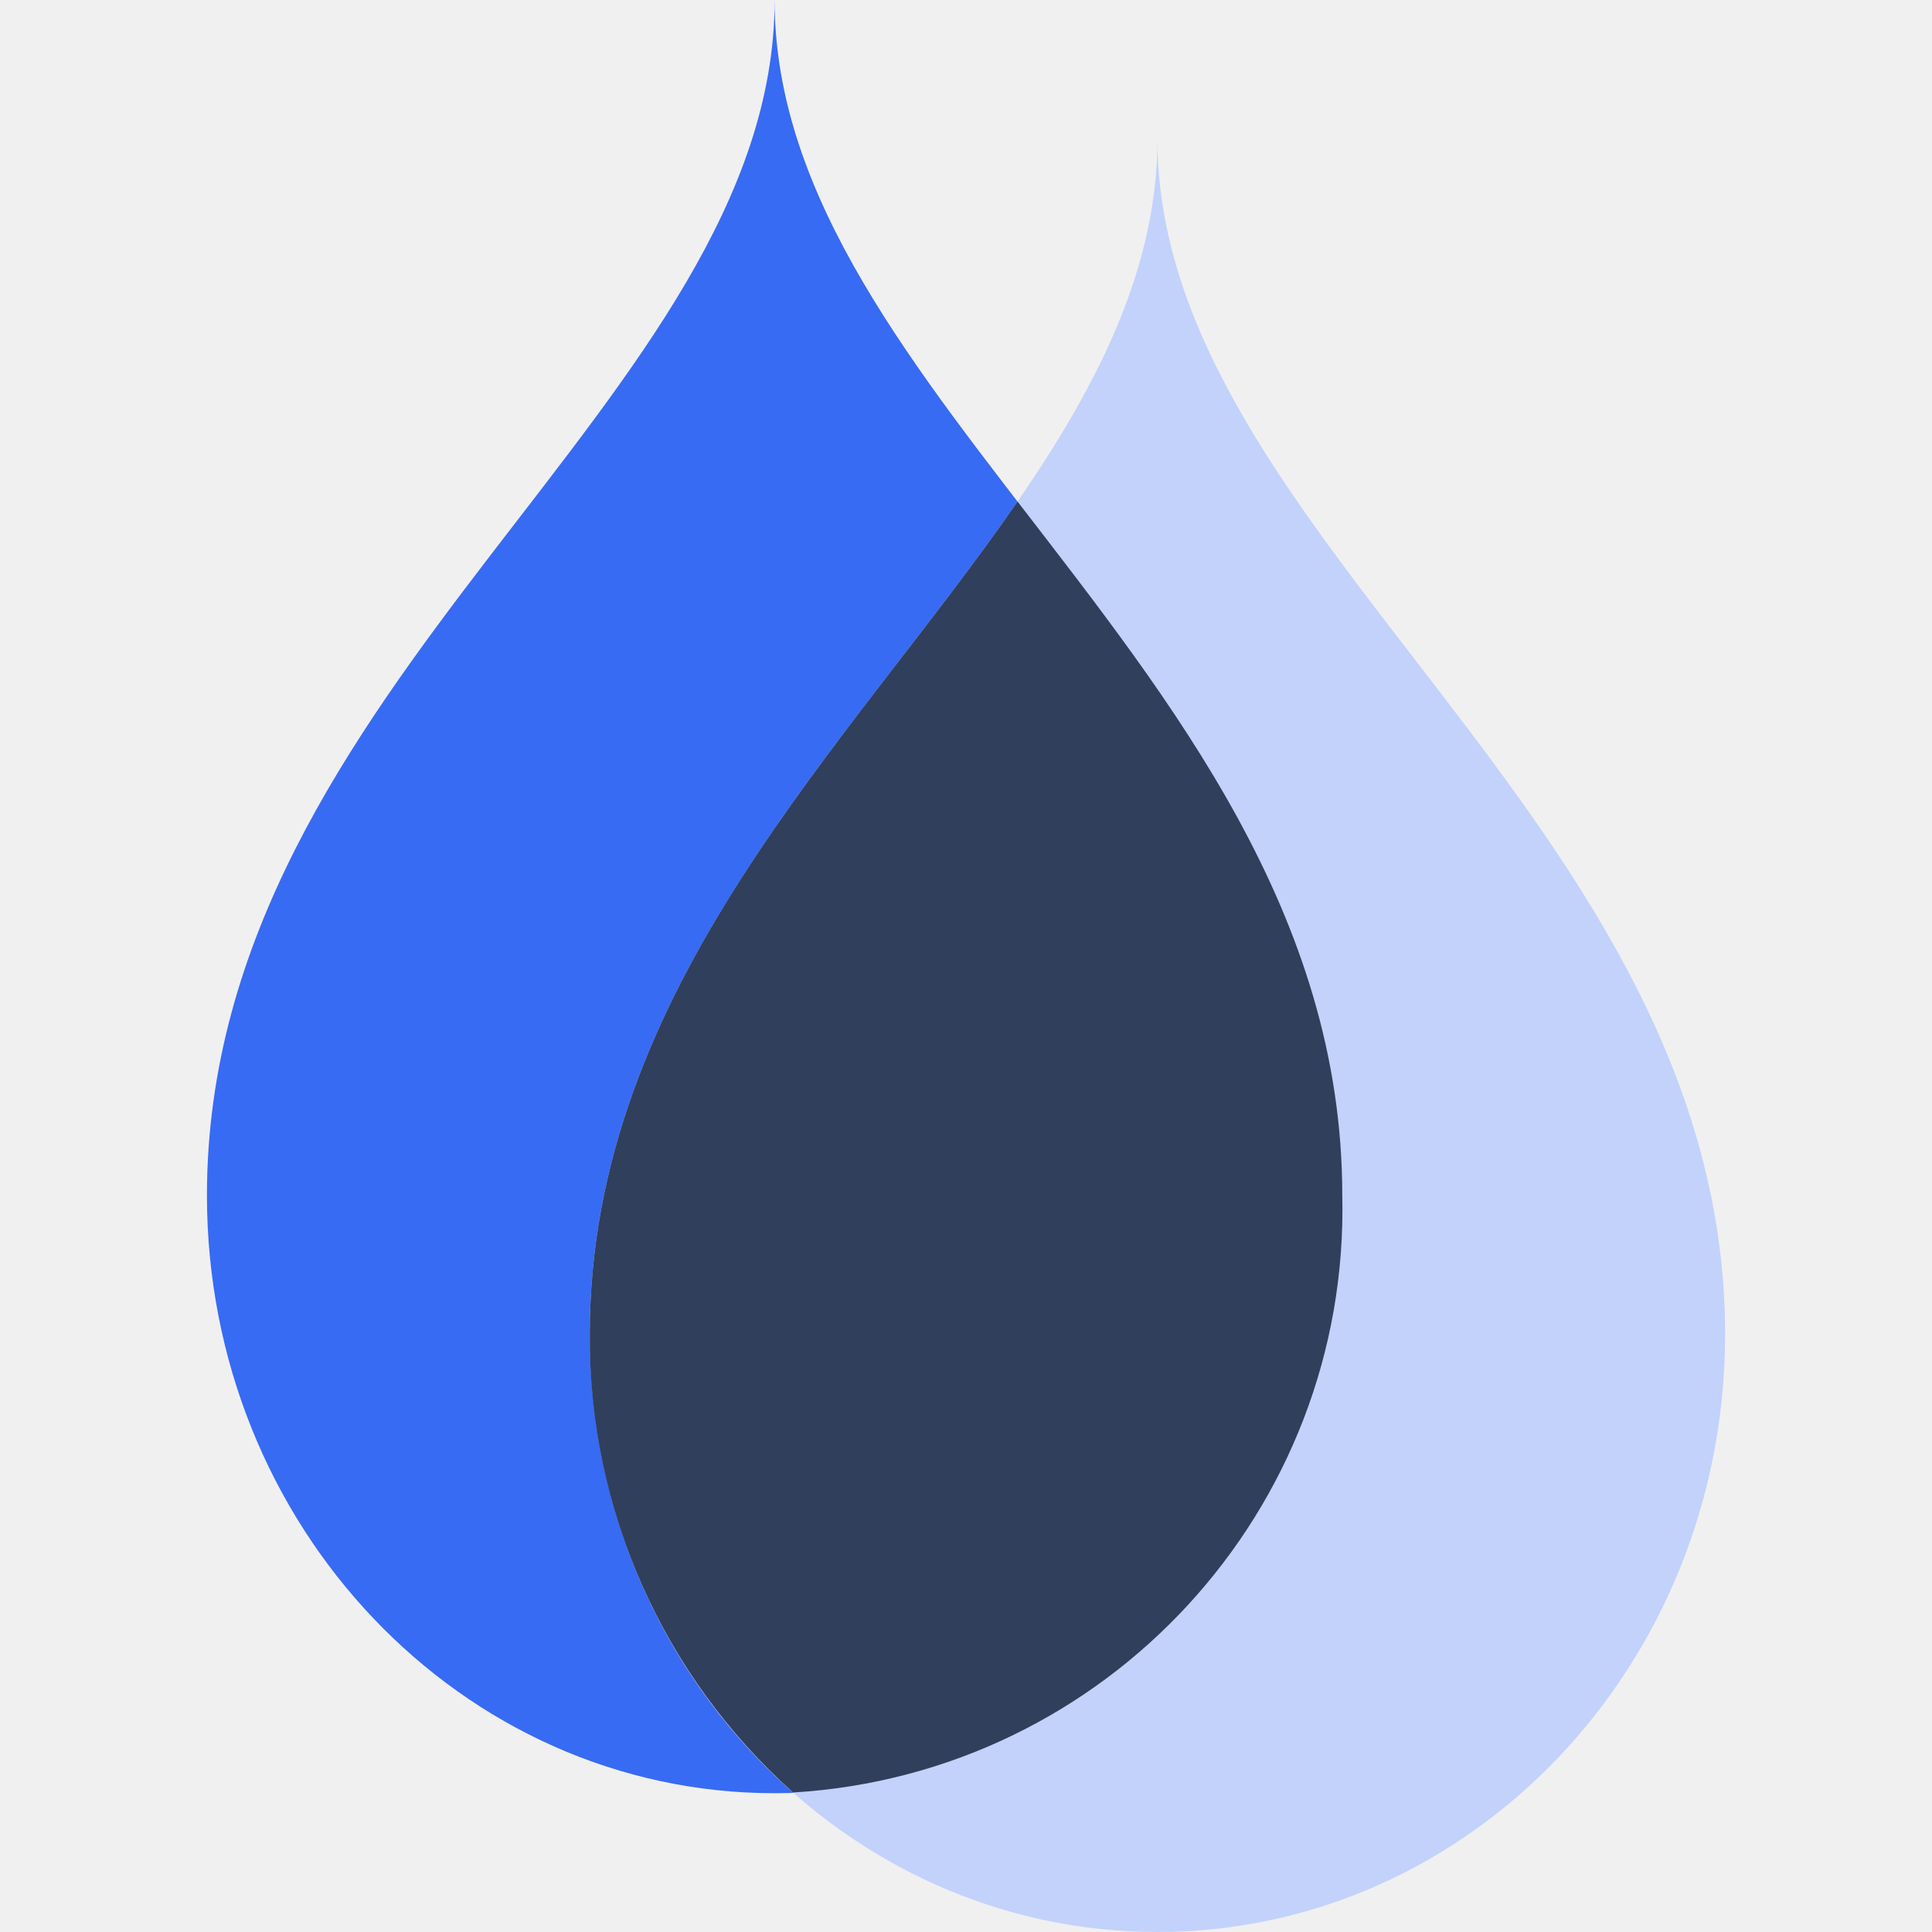
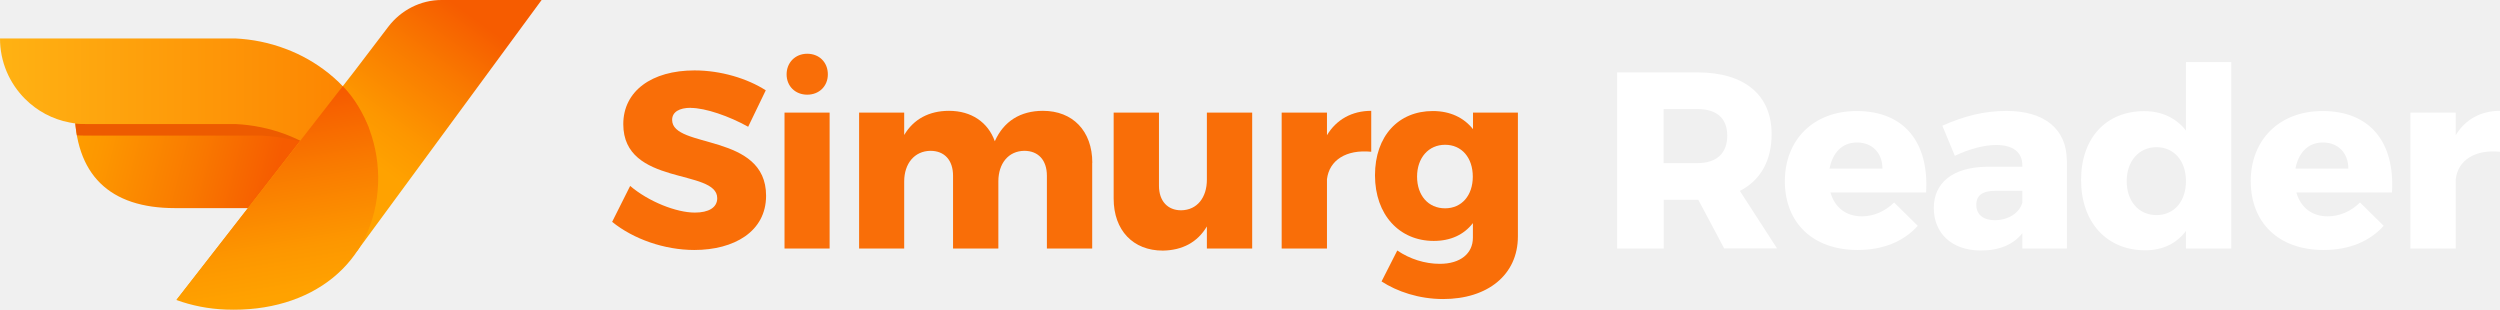
- <svg xmlns="http://www.w3.org/2000/svg" width="32" height="32" class="icon" viewBox="0 0 1024 1024">
-   <path fill="#386BF3" d="M410.558.109c0 210.974-300.876 361.752-300.876 633.548 0 174.943 134.704 316.787 300.876 316.787s300.877-141.817 300.877-316.787C711.408 361.752 410.558 210.974 410.558.109" />
-   <path fill="#C3D2FB" d="M613.469 73.665c0 211.055-300.877 361.914-300.877 633.547C312.592 882.156 447.296 1024 613.47 1024s300.876-141.817 300.876-316.788C914.29 435.58 613.469 284.72 613.469 73.665" />
-   <path fill="#303F5B" d="M312.592 707.212c0-183.713 137.636-312.171 226.723-441.39 81.702 106.112 172.12 218.74 172.12 367.726A309.755 309.755 0 0 1 420.36 950.064a323.1 323.1 0 0 1-107.769-242.852z" />
+ <svg xmlns="http://www.w3.org/2000/svg" xmlns:xlink="http://www.w3.org/1999/xlink" id="_图层_2" data-name="图层 2" viewBox="0 0 240.02 29.73">
+   <defs>
+     <style>
+       .cls-1 {
+         fill: #f96e08;
+       }
+ 
+       .cls-2 {
+         fill: #fff;
+       }
+ 
+       .cls-3 {
+         fill: #ed5b00;
+       }
+ 
+       .cls-4 {
+         fill: url(#_未命名的渐变_16);
+       }
+ 
+       .cls-5 {
+         fill: url(#_未命名的渐变_12);
+       }
+ 
+       .cls-6 {
+         fill: url(#_未命名的渐变_12-3);
+       }
+ 
+       .cls-7 {
+         fill: url(#_未命名的渐变_12-2);
+       }
+     </style>
+     <linearGradient id="_未命名的渐变_12" data-name="未命名的渐变 12" x1="26.59" y1="16.1" x2="5.48" y2="10.64" gradientUnits="userSpaceOnUse">
+       <stop offset="0" stop-color="#f65c00" />
+       <stop offset=".36" stop-color="#f97a00" />
+       <stop offset=".77" stop-color="#fd9700" />
+       <stop offset="1" stop-color="#ffa200" />
+     </linearGradient>
+     <linearGradient id="_未命名的渐变_12-2" data-name="未命名的渐变 12" x1="44.3" y1=".84" x2="34.32" y2="14.62" xlink:href="#_未命名的渐变_12" />
+     <linearGradient id="_未命名的渐变_16" data-name="未命名的渐变 16" x1="35.49" y1="11.91" x2="0" y2="11.91" gradientUnits="userSpaceOnUse">
+       <stop offset=".02" stop-color="#fd8300" />
+       <stop offset=".12" stop-color="#fd8802" />
+       <stop offset="1" stop-color="#ffb213" />
+     </linearGradient>
+     <linearGradient id="_未命名的渐变_12-3" data-name="未命名的渐变 12" x1="24.59" y1="10.35" x2="27.6" y2="28.26" xlink:href="#_未命名的渐变_12" />
+   </defs>
+   <g id="_图层_3" data-name="图层 3">
+     <g>
+       <g>
+         <path class="cls-1" d="M66.31,10.35c-1.07,0-1.78,.39-1.78,1.16,0,2.8,9.02,1.21,9.02,7.28,0,3.45-3.08,5.21-6.89,5.21-2.86,0-5.84-1.04-7.89-2.7l1.73-3.45c1.76,1.5,4.42,2.56,6.21,2.56,1.32,0,2.15-.48,2.15-1.38,0-2.87-9.02-1.13-9.02-7.11,0-3.16,2.71-5.16,6.84-5.16,2.52,0,5.06,.77,6.84,1.91l-1.69,3.5c-1.81-1.01-4.1-1.81-5.52-1.81Z" />
+         <path class="cls-1" d="M79.65,10.81v13.05h-4.33V10.81h4.33Zm-.17-3.67c0,1.13-.83,1.95-1.98,1.95s-1.98-.82-1.98-1.95,.83-1.98,1.98-1.98,1.98,.82,1.98,1.98Z" />
+         <path class="cls-1" d="M104.86,15.63v8.23h-4.35v-6.99c0-1.5-.83-2.39-2.17-2.39-1.54,.02-2.49,1.23-2.49,2.94v6.44h-4.35v-6.99c0-1.5-.83-2.39-2.17-2.39-1.54,.02-2.52,1.23-2.52,2.94v6.44h-4.33V10.81h4.33v2.15c.9-1.52,2.39-2.32,4.3-2.32,2.15,0,3.74,1.09,4.4,2.92,.86-1.93,2.47-2.92,4.62-2.92,2.86,0,4.74,1.93,4.74,4.99Z" />
+         <path class="cls-1" d="M120.22,10.81v13.05h-4.35v-2.12c-.9,1.52-2.35,2.29-4.23,2.32-2.86,0-4.72-1.95-4.72-4.99V10.81h4.35v7.02c0,1.47,.83,2.36,2.13,2.36,1.54-.02,2.47-1.23,2.47-2.94v-6.44h4.35Z" />
+         <path class="cls-1" d="M131.65,10.64v3.93c-2.42-.24-4.03,.82-4.25,2.63v6.66h-4.35V10.81h4.35v2.17c.9-1.5,2.4-2.34,4.25-2.34Z" />
+         <path class="cls-1" d="M145.73,10.81v11.89c0,3.69-2.91,6.01-7.18,6.01-2.32,0-4.42-.72-5.91-1.69l1.51-2.97c1.2,.82,2.66,1.28,4.08,1.28,1.98,0,3.18-.99,3.18-2.51v-1.4c-.86,1.11-2.13,1.71-3.76,1.71-3.3,0-5.64-2.51-5.64-6.3s2.27-6.17,5.55-6.17c1.66,0,2.98,.63,3.86,1.74v-1.59h4.33Zm-4.33,6.15c0-1.83-1.07-3.06-2.66-3.06s-2.69,1.25-2.69,3.06,1.08,3.04,2.69,3.04,2.66-1.25,2.66-3.04Z" />
+         <path class="cls-2" d="M165.54,23.86l-2.49-4.68h-3.32v4.68h-4.47V6.95h7.7c4.54,0,7.13,2.17,7.13,5.93,0,2.56-1.08,4.44-3.05,5.45l3.57,5.52h-5.06Zm-5.82-8.2h3.25c1.81,0,2.86-.92,2.86-2.63s-1.05-2.56-2.86-2.56h-3.25v5.19Z" />
+         <path class="cls-2" d="M184.93,18.48h-9.19c.42,1.47,1.52,2.29,3.01,2.29,1.12,0,2.22-.46,3.1-1.33l2.27,2.24c-1.34,1.5-3.32,2.32-5.77,2.32-4.33,0-6.99-2.63-6.99-6.61s2.76-6.73,6.89-6.73c4.62,0,6.96,3.06,6.67,7.82Zm-4.2-2.29c0-1.5-.98-2.51-2.44-2.51s-2.35,1.01-2.64,2.51h5.08Z" />
+         <path class="cls-2" d="M198.44,15.37v8.49h-4.28v-1.47c-.86,1.09-2.2,1.66-3.98,1.66-2.83,0-4.52-1.69-4.52-4.08s1.78-3.91,5.06-3.96h3.44v-.14c0-1.23-.86-1.95-2.52-1.95-1.1,0-2.54,.36-3.96,1.04l-1.2-2.89c2.08-.92,3.98-1.42,6.16-1.42,3.64,0,5.77,1.74,5.79,4.73Zm-4.28,4.08v-1.13h-2.59c-1.22,0-1.83,.43-1.83,1.35s.66,1.47,1.78,1.47c1.3,0,2.37-.7,2.64-1.69Z" />
+         <path class="cls-2" d="M214.22,5.96V23.86h-4.35v-1.69c-.9,1.21-2.25,1.86-3.91,1.86-3.71,0-6.16-2.7-6.16-6.75s2.42-6.61,6.06-6.61c1.71,0,3.08,.68,4.01,1.86V5.96h4.35Zm-4.35,11.43c0-1.95-1.15-3.26-2.83-3.26s-2.86,1.33-2.86,3.26,1.15,3.26,2.86,3.26,2.83-1.33,2.83-3.26Z" />
+         <path class="cls-2" d="M229.66,18.48h-9.19c.42,1.47,1.52,2.29,3.01,2.29,1.12,0,2.22-.46,3.1-1.33l2.27,2.24c-1.34,1.5-3.32,2.32-5.77,2.32-4.33,0-6.99-2.63-6.99-6.61s2.76-6.73,6.89-6.73c4.62,0,6.96,3.06,6.67,7.82Zm-4.2-2.29c0-1.5-.98-2.51-2.44-2.51s-2.35,1.01-2.64,2.51h5.08Z" />
+         <path class="cls-2" d="M240.02,10.64v3.93c-2.42-.24-4.03,.82-4.25,2.63v6.66h-4.35V10.81h4.35v2.17c.9-1.5,2.4-2.34,4.25-2.34Z" />
+       </g>
+       <g>
+         <path class="cls-5" d="M35.31,15.17h0c0-2.66-2.18-4.81-4.88-4.81H7.16c0,6.46,3.39,9.62,9.63,9.62h13.65c2.69,0,4.88-2.15,4.88-4.81Z" />
+         <path class="cls-3" d="M35.52,15.78c-1.44-1.15-3.08-2.07-4.81-2.72-1.8-.68-3.71-1.07-5.63-1.16-.02,0-.04,0-.06,0H8.22c-.33,0-.67-.02-.99-.06,.03,.37,.07,.61,.15,1.15,.24,.02,.59,.03,.84,.03H25.03s.04,0,.06,0c1.92,.1,3.83,.48,5.63,1.16,1.73,.65,3.36,1.56,4.81,2.72,.51,.41,.51-.72,0-1.13Z" />
+         <path class="cls-7" d="M34.27,24.12L52,0h-9.62c-1.98,0-3.88,.96-5.11,2.58l-3.26,4.28L16.97,28.77l17.3-4.65Z" />
+         <path class="cls-4" d="M35.49,12.7l-.06,7.42c-.14-.3-.29-.6-.46-.89-.43-.77-.95-1.5-1.52-2.16-.57-.66-1.24-1.3-1.92-1.85-1.23-.98-2.63-1.76-4.1-2.32-1.54-.58-3.17-.91-4.81-.99-.02,0-.03,0-.05,0H8.22c-.53,0-1.04-.05-1.54-.15-1.65-.31-3.13-1.12-4.27-2.26C.92,8.01,0,5.96,0,3.69H22.57c1.66,.08,3.3,.41,4.85,1,1.48,.55,2.87,1.34,4.1,2.32,.68,.54,1.35,1.18,1.91,1.84,.58,.67,.94,1.41,1.38,2.18,.16,.29,.45,.87,.59,1.18,0,0,.08,.5,.08,.5Z" />
+         <path class="cls-6" d="M36.3,17.63c-.3,7.67-6.4,12.4-14.61,12.09-1.68-.06-3.28-.38-4.76-.92l15.98-20.53c2.22,2.3,3.53,5.82,3.39,9.36Z" />
+       </g>
+     </g>
+   </g>
</svg>
